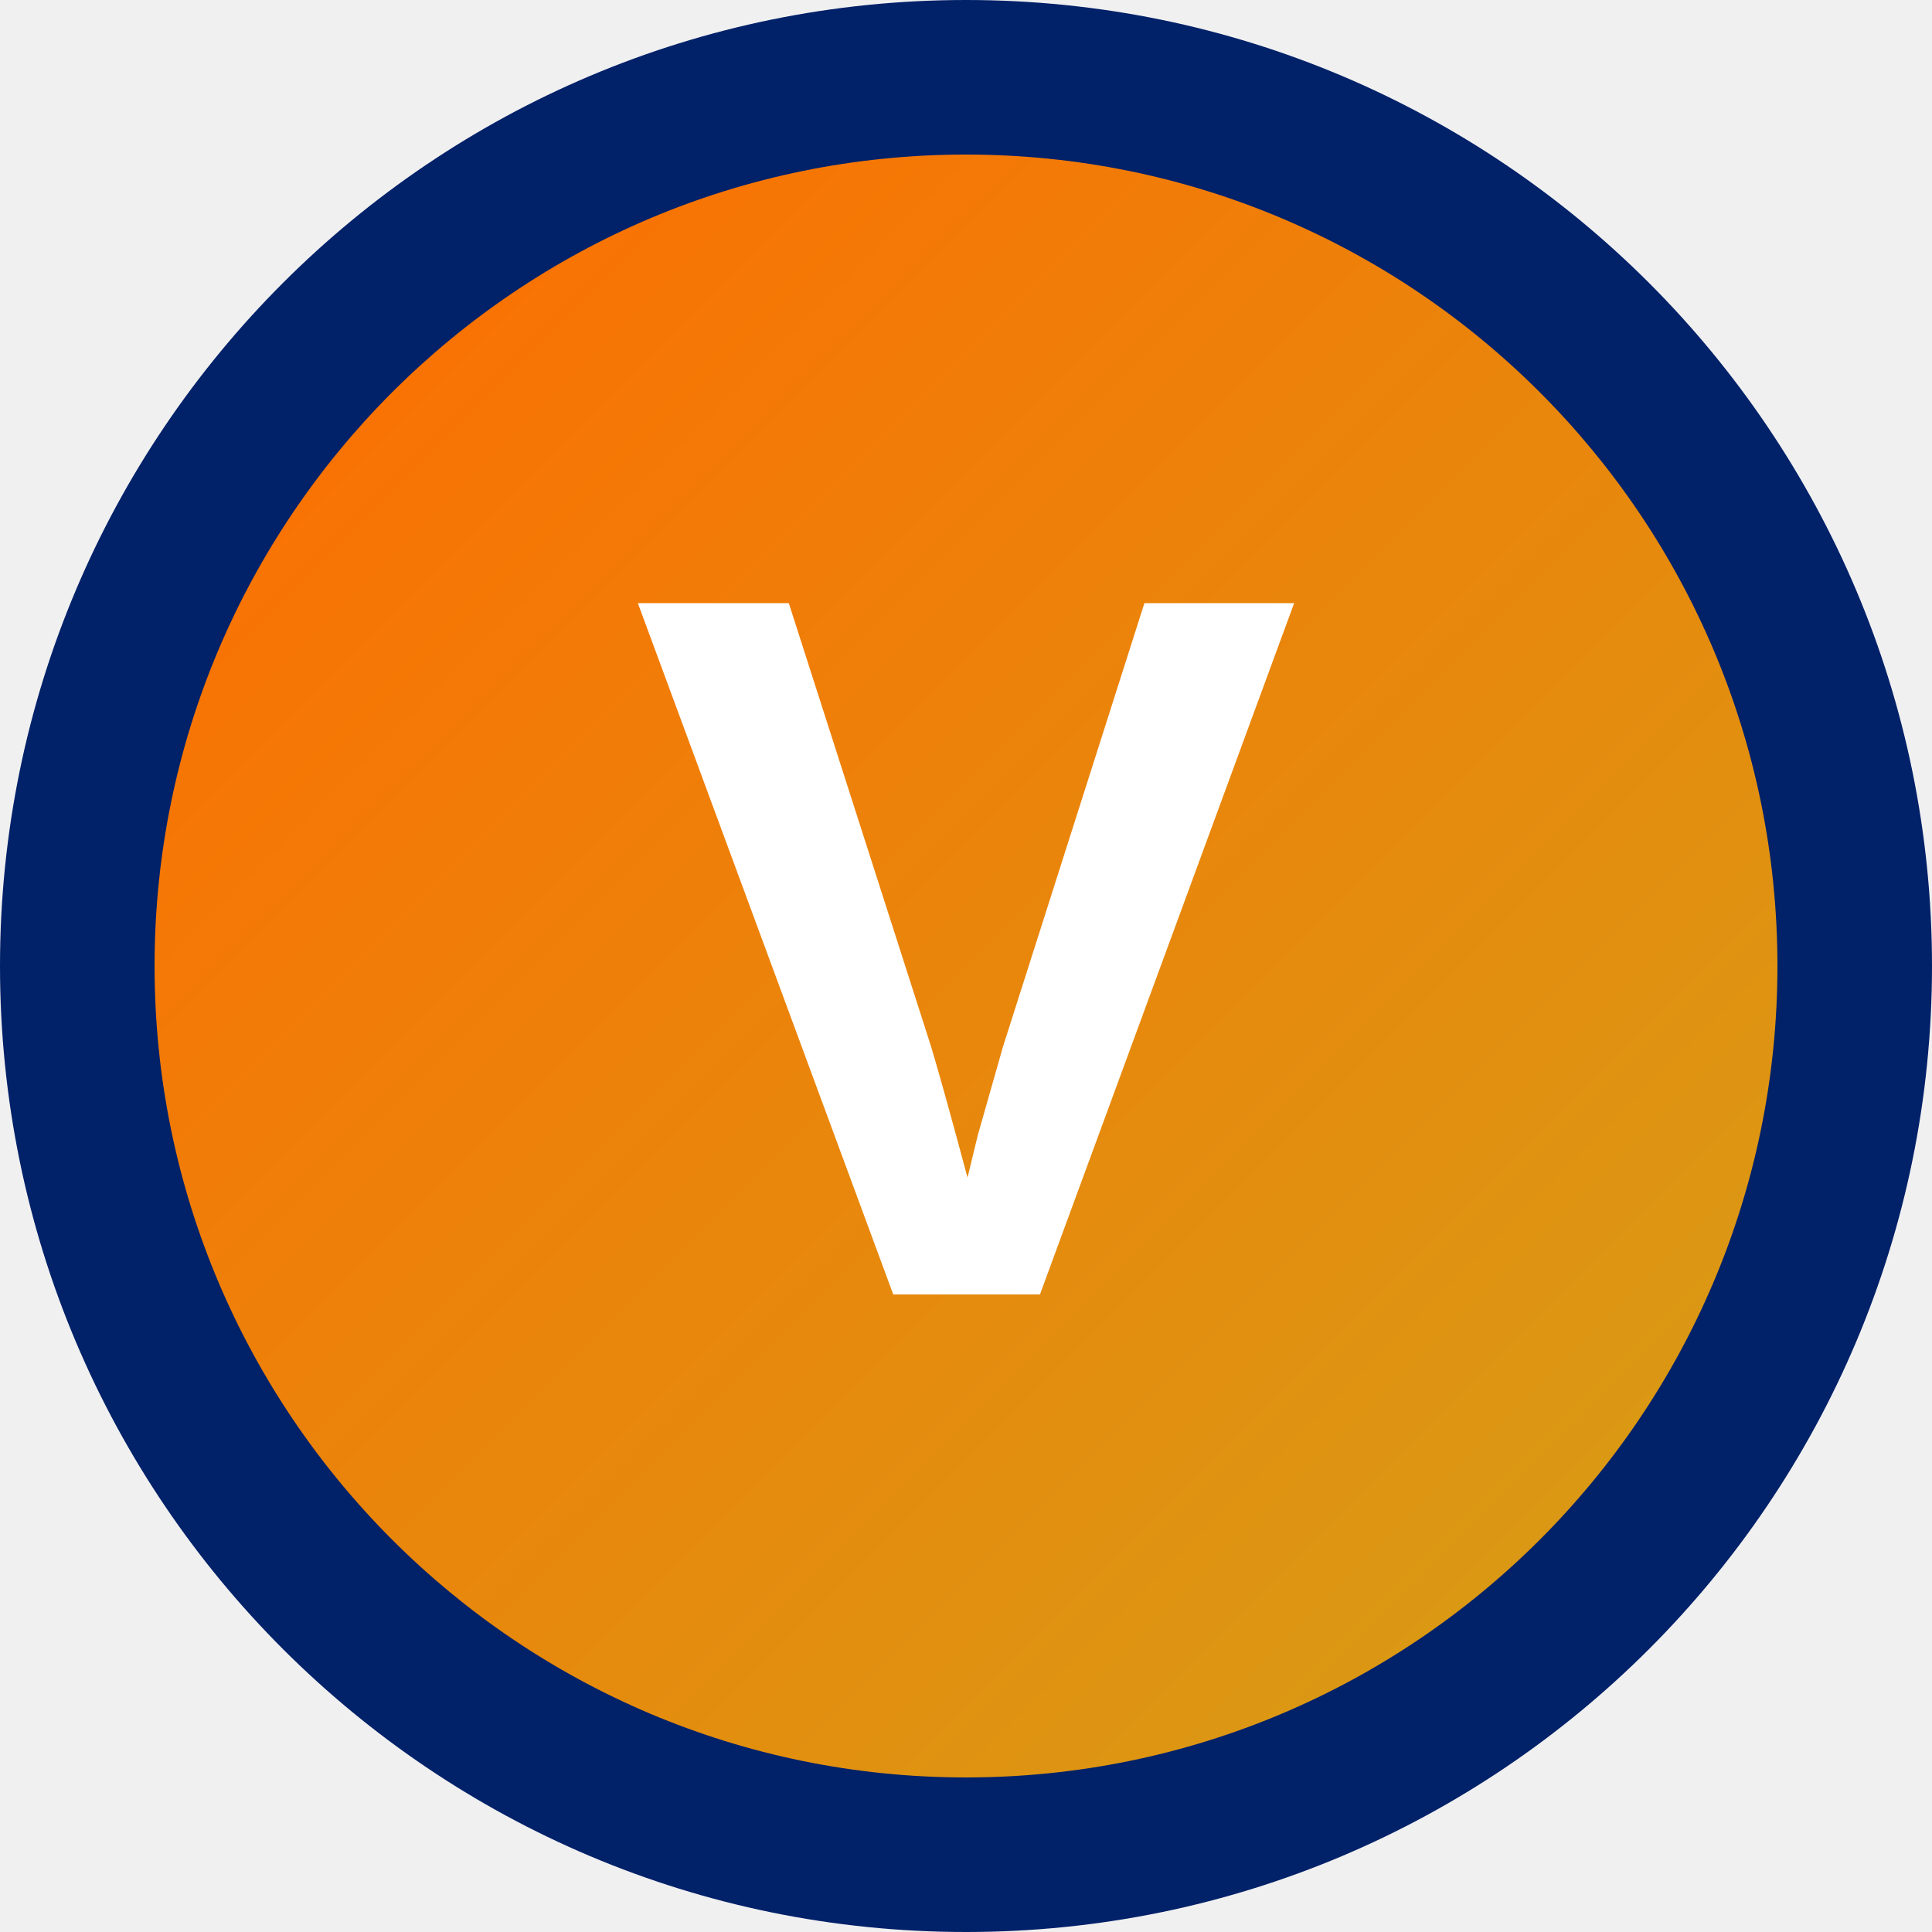
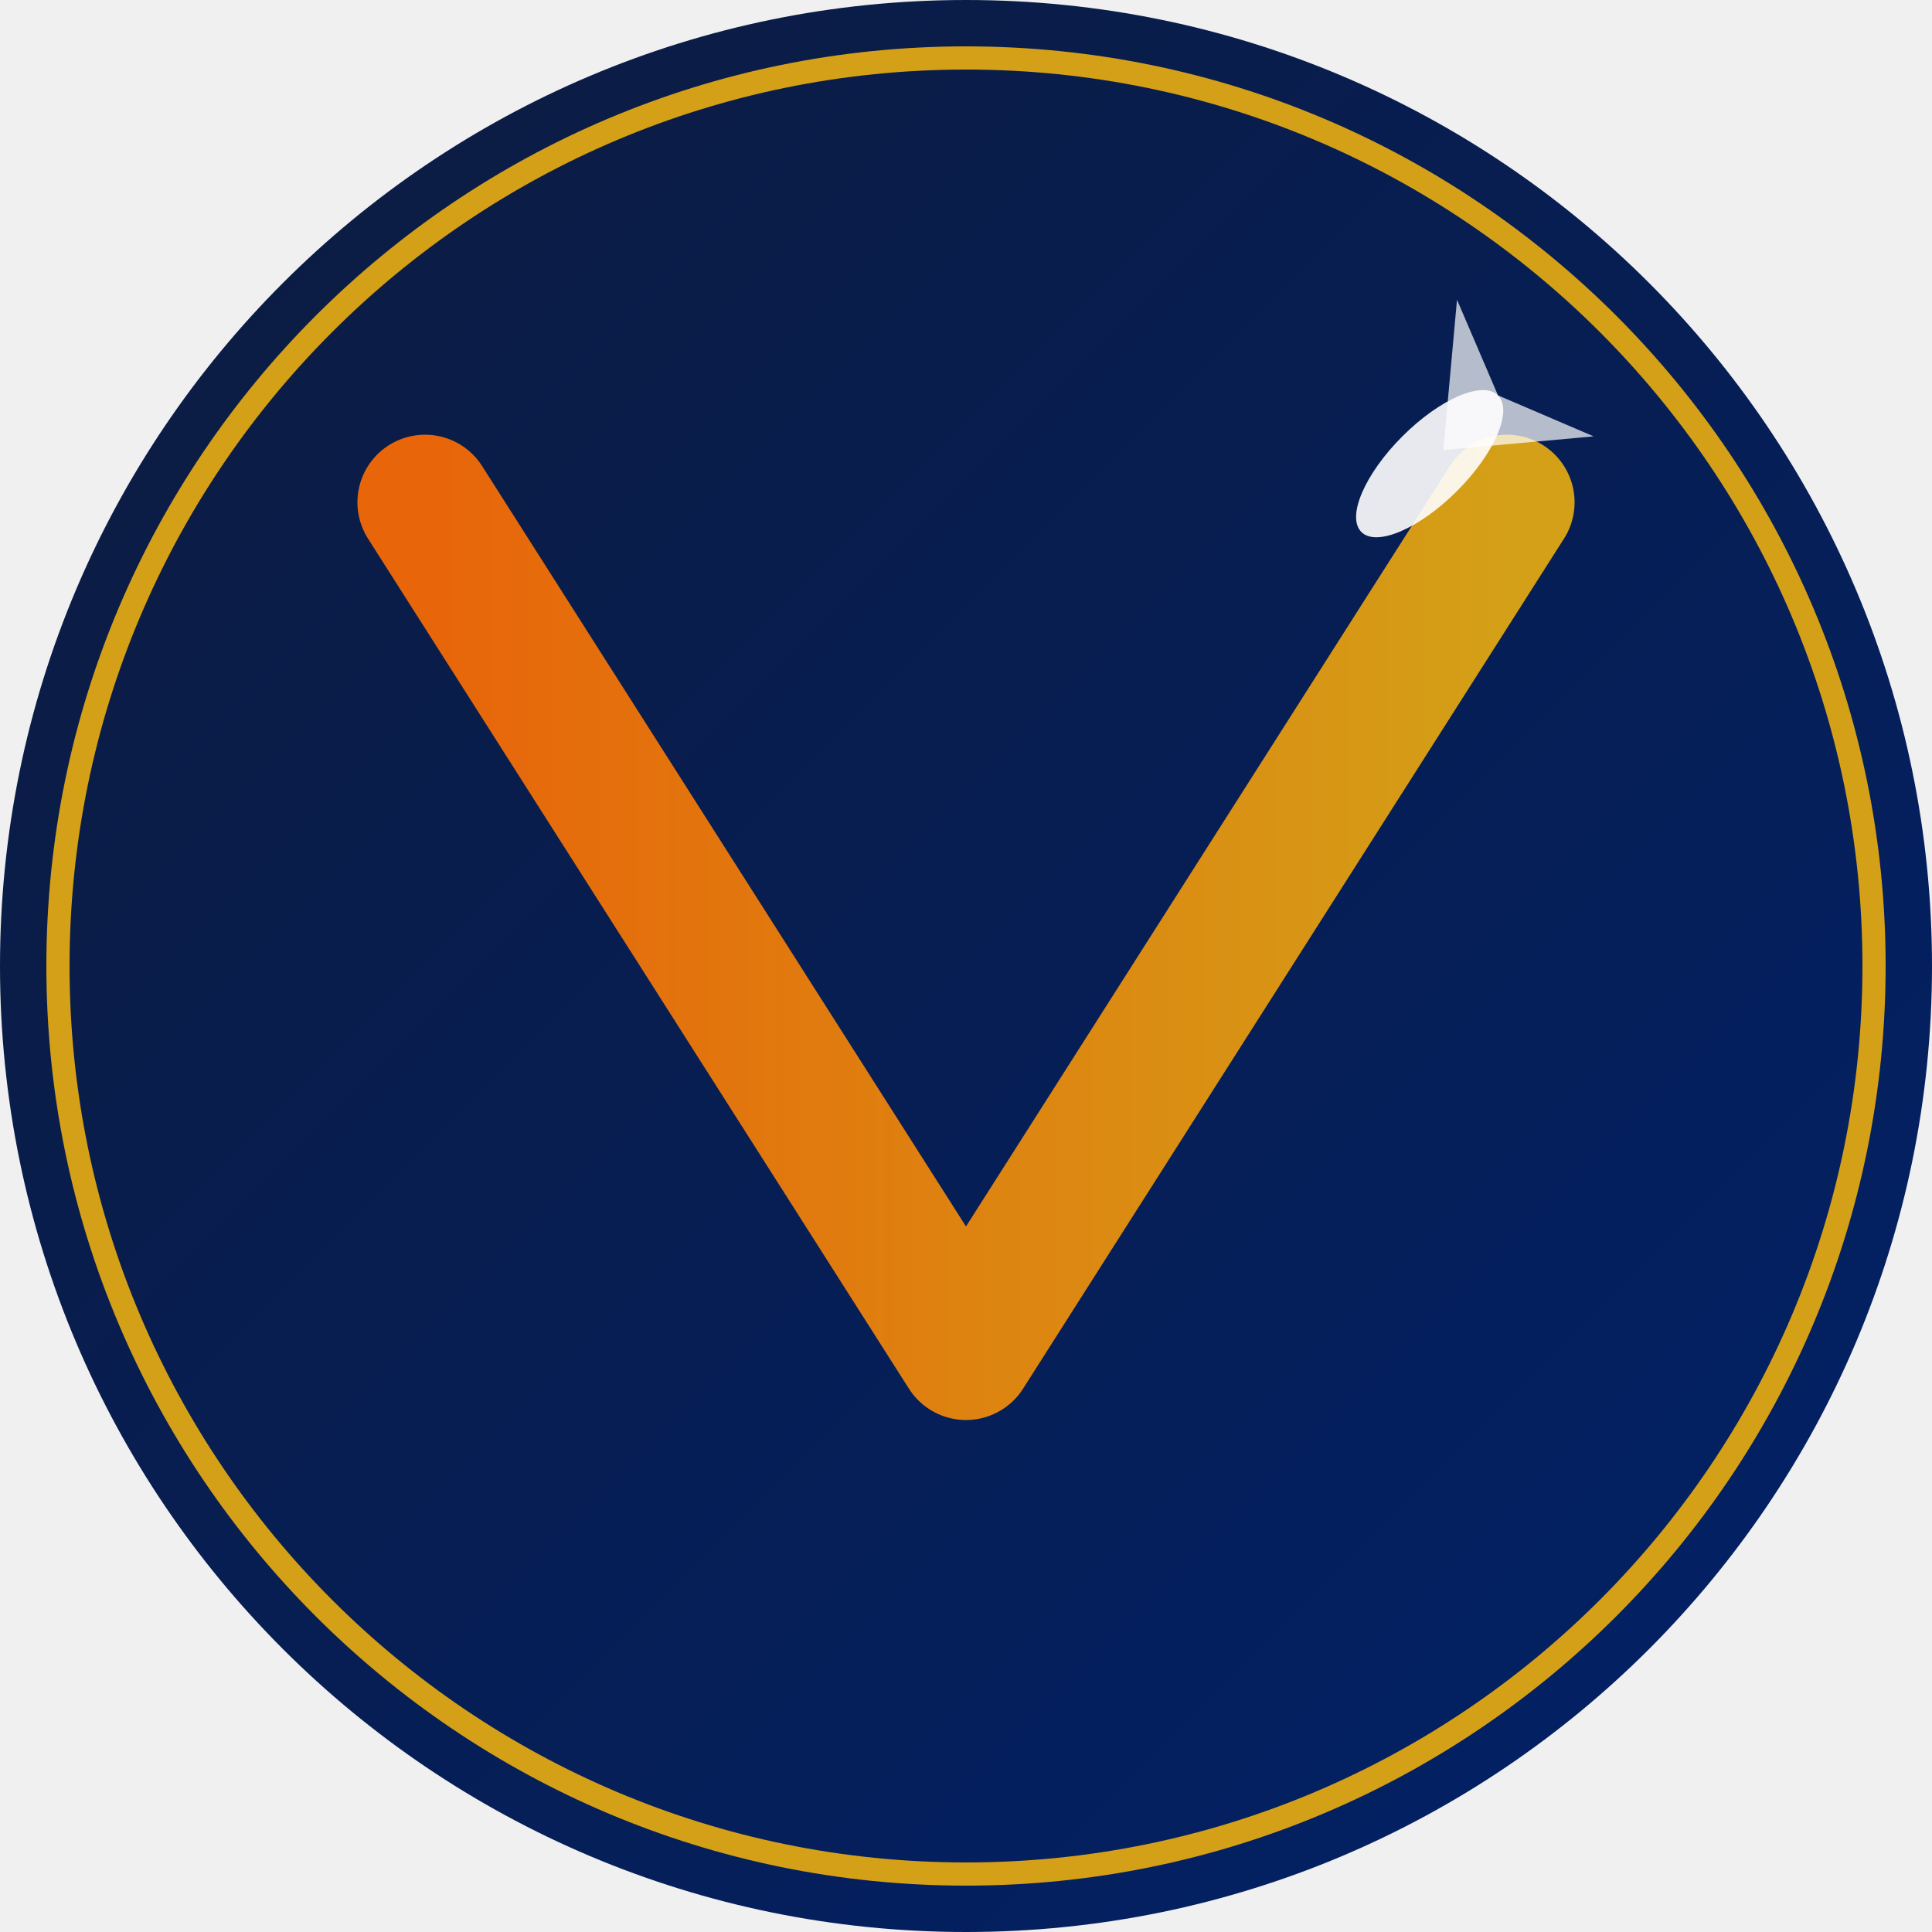
<svg xmlns="http://www.w3.org/2000/svg" viewBox="0 0 100 100">
-   <circle cx="50" cy="50" r="50" fill="#012169" />
-   <circle cx="50" cy="50" r="42" fill="url(#g)" />
  <defs>
-     <linearGradient id="g" x1="0%" y1="0%" x2="100%" y2="100%">
-       <stop offset="0%" style="stop-color:#FF6B00" />
-       <stop offset="100%" style="stop-color:#D4A017" />
+     <linearGradient id="bg" x1="0%" y1="0%" x2="100%" y2="100%">
+       <stop offset="0%" stop-color="#0D1B3E" />
+       <stop offset="100%" stop-color="#012169" />
+     </linearGradient>
+     <linearGradient id="vg" x1="0%" y1="0%" x2="100%" y2="0%">
+       <stop offset="0%" stop-color="#E8650A" />
+       <stop offset="100%" stop-color="#D4A017" />
    </linearGradient>
  </defs>
-   <text x="50" y="67" font-family="Arial" font-weight="900" font-size="52" fill="white" text-anchor="middle">V</text>
+   <circle cx="50" cy="50" r="50" fill="url(#bg)" />
+   <circle cx="50" cy="50" r="47" fill="none" stroke="#D4A017" stroke-width="1.2" />
+   <path d="M 22 26 L 50 70 L 78 26" fill="none" stroke="url(#vg)" stroke-width="7" stroke-linecap="round" stroke-linejoin="round" />
+   <g transform="translate(74,24) rotate(135)">
+     <ellipse cx="0" cy="0" rx="5" ry="2" fill="white" opacity="0.9" />
+     <path d="M -1,0 L -7,-5 L -5,0 Z" fill="white" opacity="0.7" />
+     <path d="M -1,0 L -7, 5 L -5,0 Z" fill="white" opacity="0.7" />
+   </g>
</svg>
